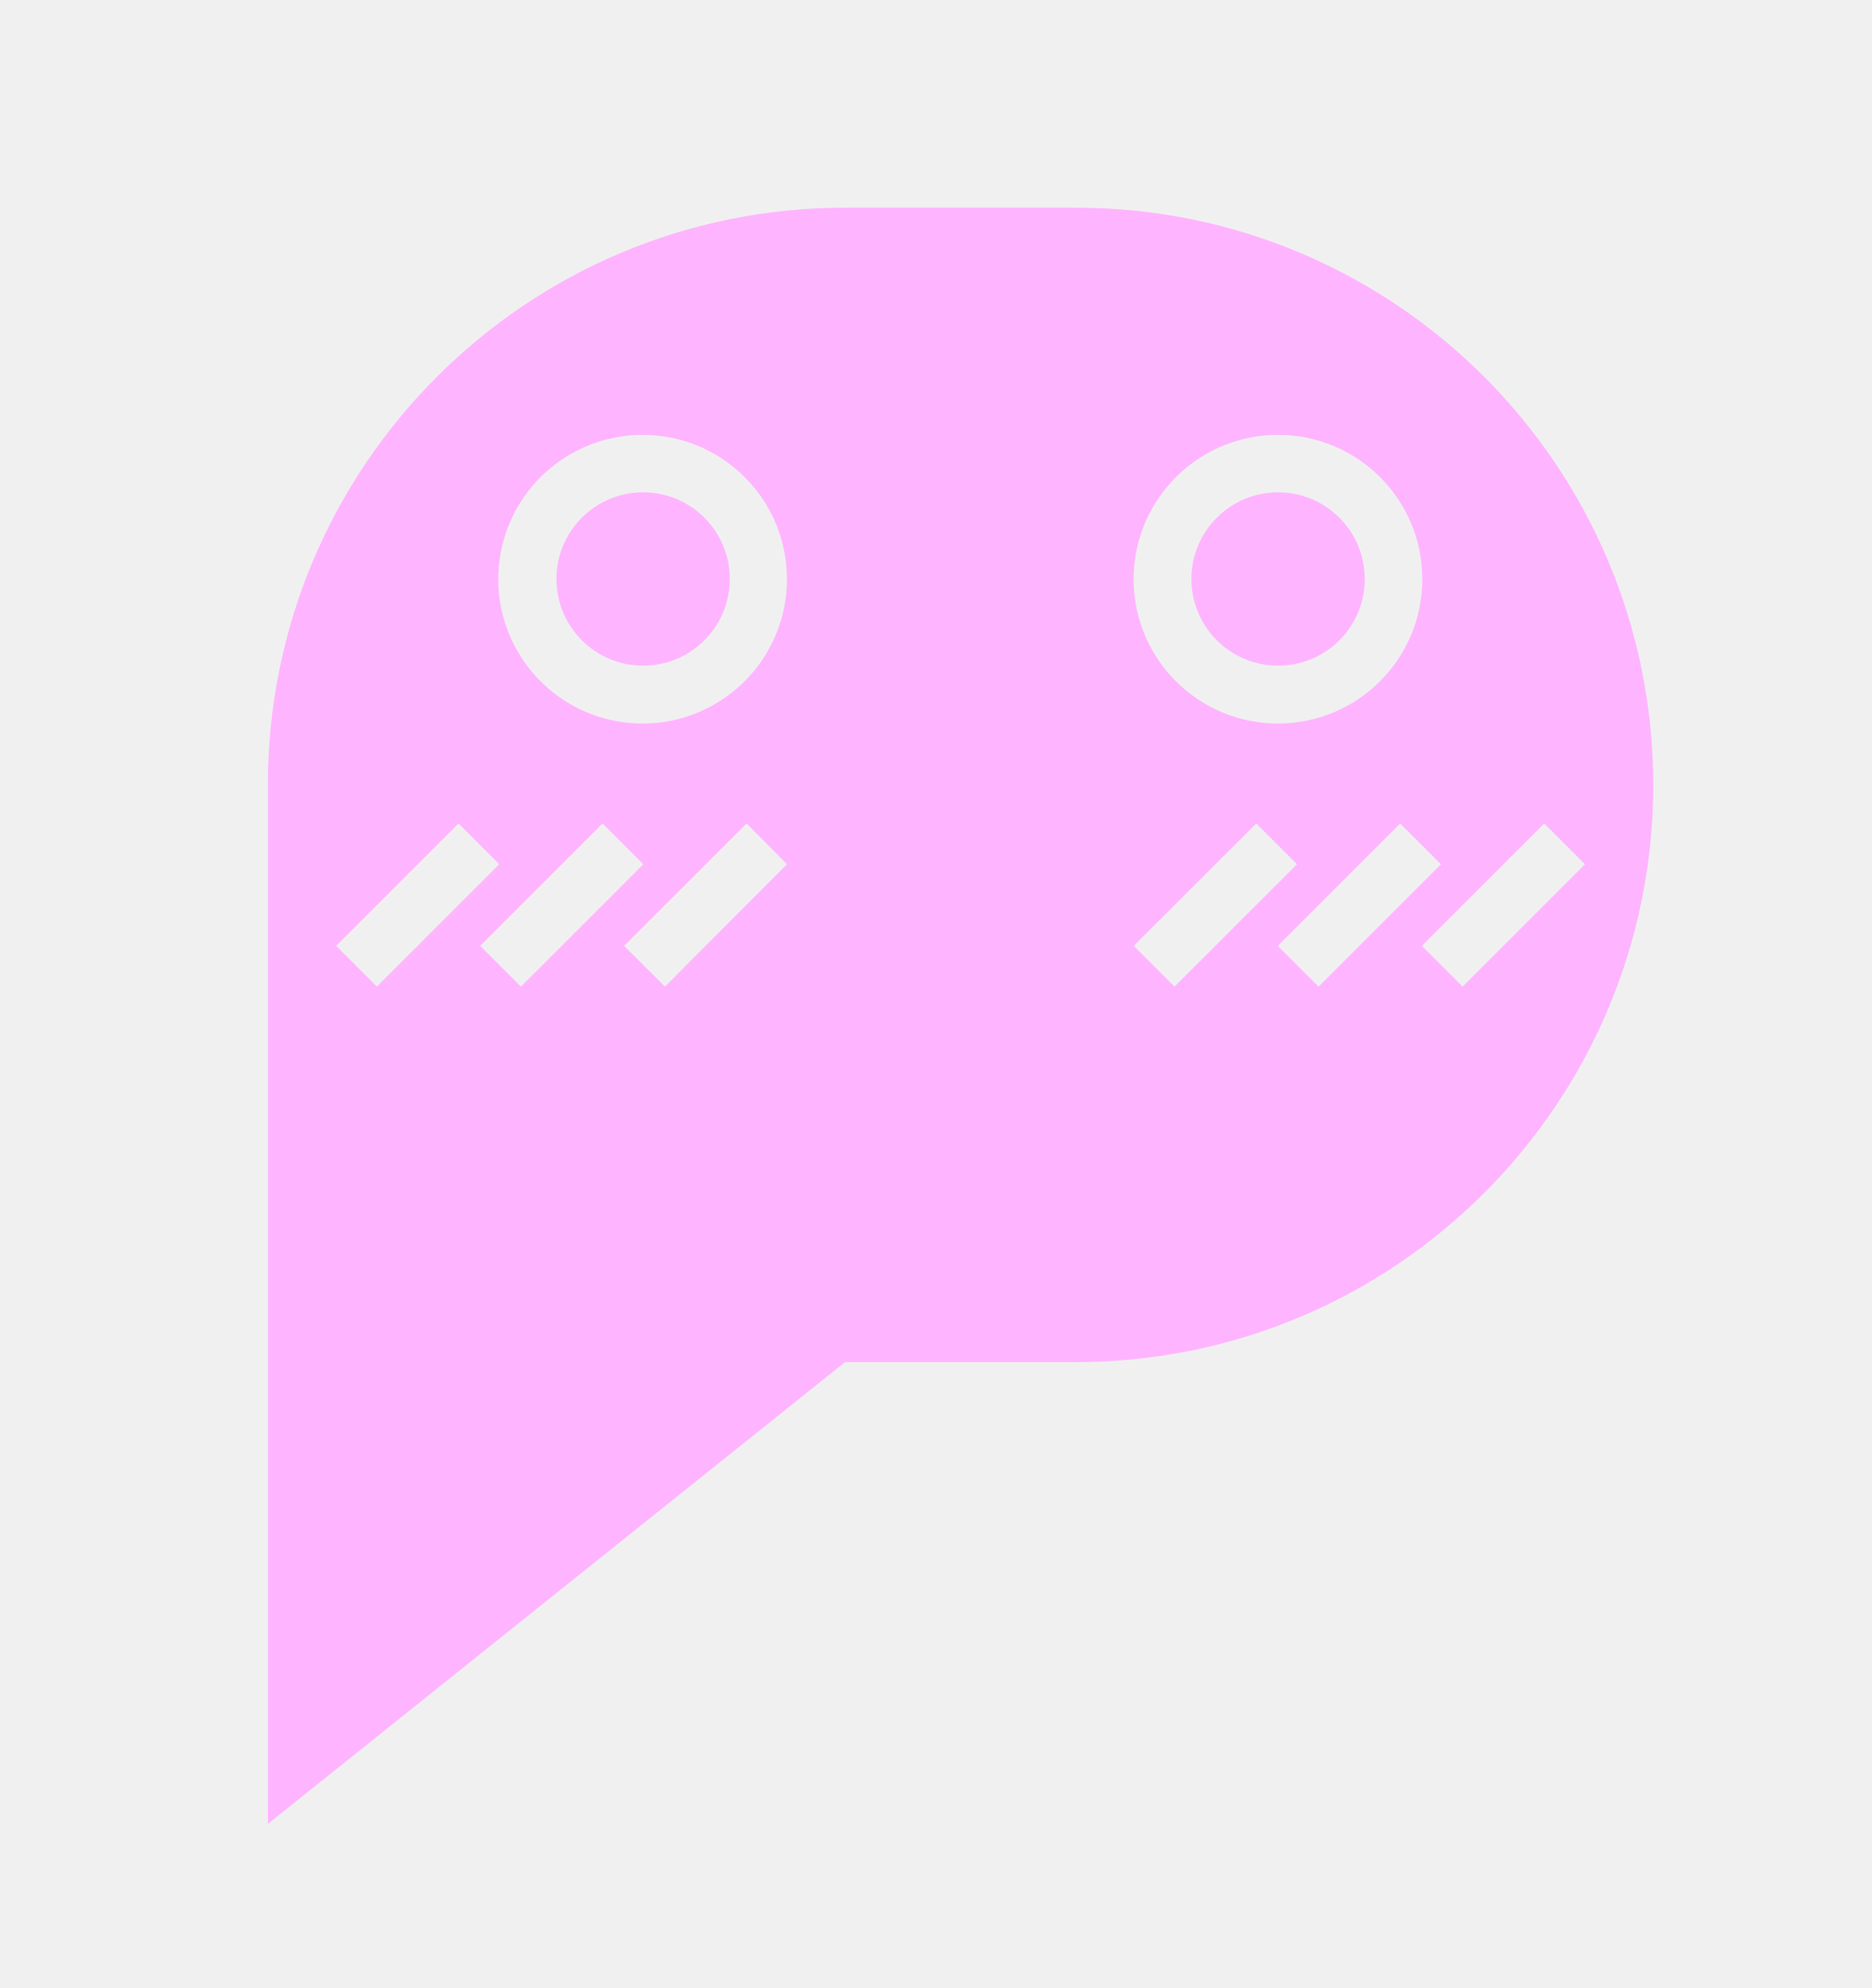
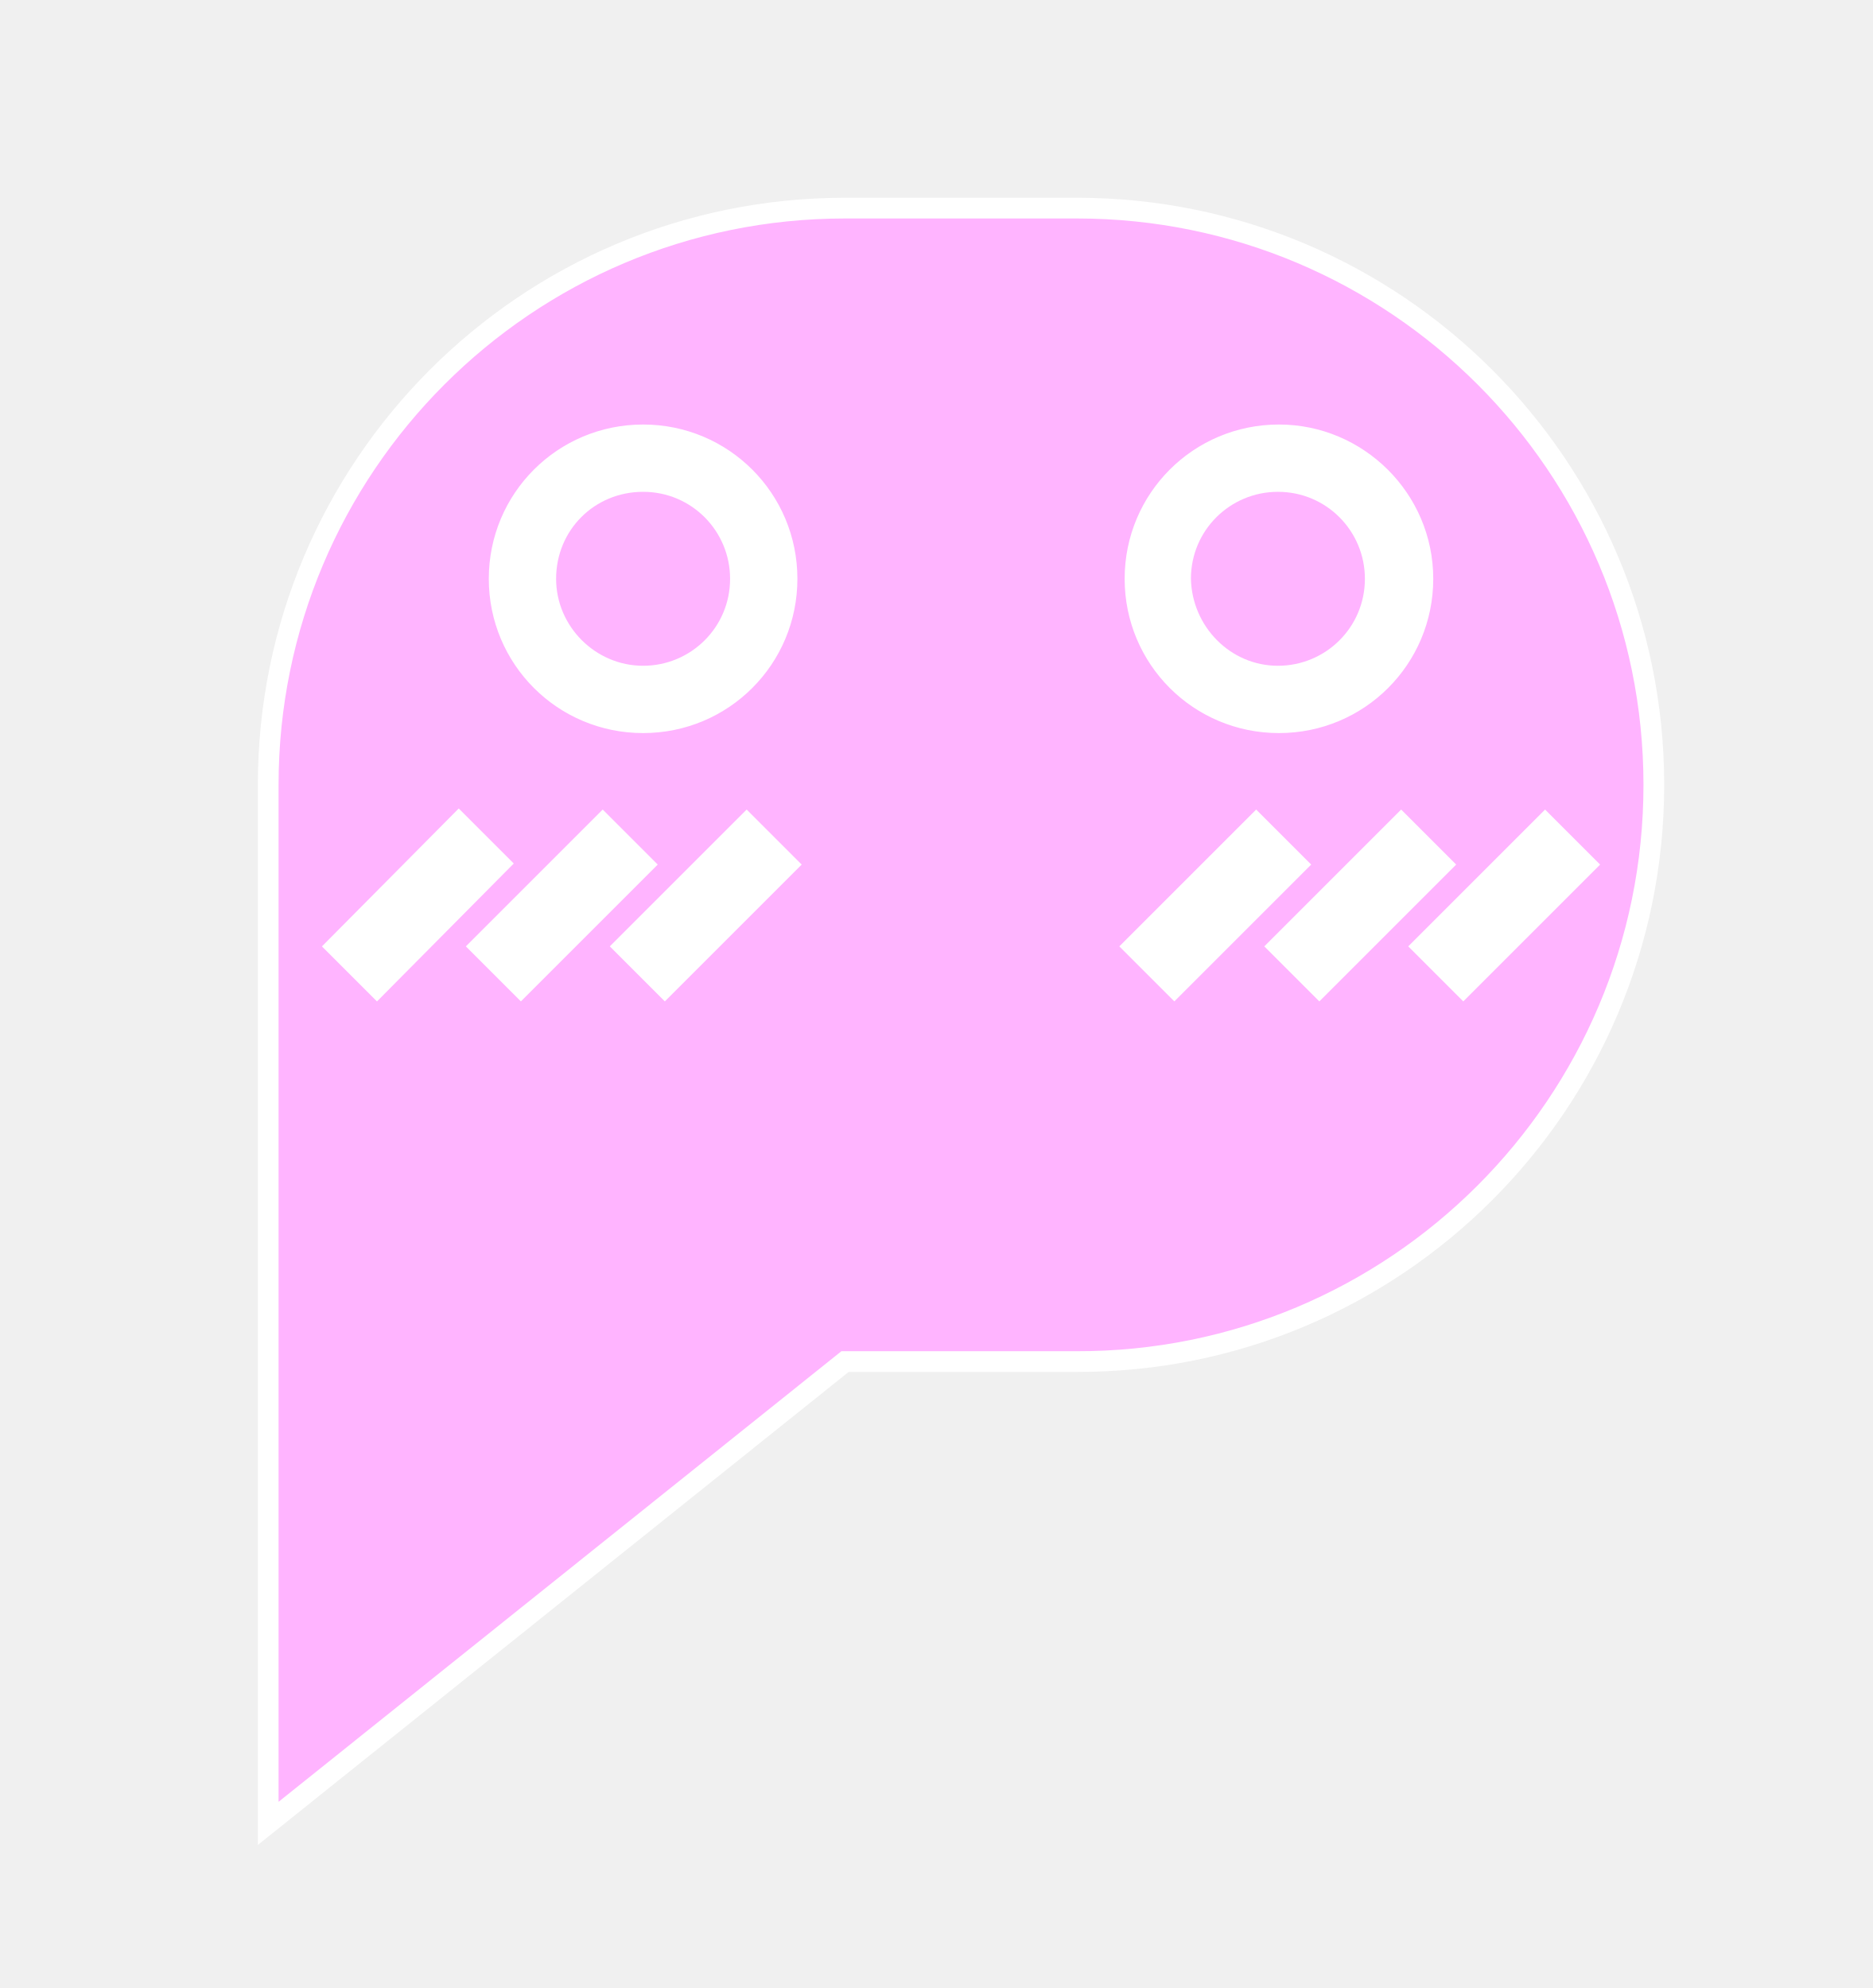
- <svg xmlns="http://www.w3.org/2000/svg" id="레이어_1" data-name="레이어 1" viewBox="0 0 180.77 192">
-   <defs>
-     <style>.cls-1{fill:#ffb4ff;}</style>
-   </defs>
-   <g id="그룹_980" data-name="그룹 980">
-     <path id="패스_1191" data-name="패스 1191" class="cls-1" d="M62.1,64.29a8.37,8.37,0,1,0-8.36-8.36,8.37,8.37,0,0,0,8.36,8.36h0" />
-     <path id="패스_1192" data-name="패스 1192" class="cls-1" d="M153.07,83.47,141.25,95.29l-3.94-3.94,11.82-11.82Zm-13.91,0L127.34,95.29l-3.94-3.94,11.82-11.82Zm-1.8-27.54A13.94,13.94,0,1,1,123.43,42a13.93,13.93,0,0,1,13.93,13.94h0M109.49,91.35l11.83-11.82,3.94,3.94L113.43,95.29ZM76,55.93A13.94,13.94,0,1,1,62.11,42,13.93,13.93,0,0,1,76,55.93h0M44.28,79.53l3.94,3.94L36.4,95.29l-3.94-3.94Zm2.09,11.82L58.19,79.53l3.94,3.94L50.31,95.29Zm13.9,0L72.1,79.53,76,83.47,64.22,95.29Zm99.39-15.54h0a55.75,55.75,0,0,0-55.74-55.75H81.62A55.75,55.75,0,0,0,25.87,75.81h0V176.15l55.74-44.6h22.3a55.75,55.75,0,0,0,55.75-55.74" />
-     <path id="패스_1193" data-name="패스 1193" class="cls-1" d="M123.42,64.29a8.37,8.37,0,1,0-8.36-8.36,8.37,8.37,0,0,0,8.36,8.36h0" />
+ <svg xmlns="http://www.w3.org/2000/svg" xmlns:xlink="http://www.w3.org/1999/xlink" version="1.1" id="Layer_1" x="0px" y="0px" viewBox="0 0 180.8 192" style="enable-background:new 0 0 180.8 192;" xml:space="preserve">
+   <style type="text/css">
+ 	.st0{clip-path:url(#SVGID_2_);fill:#FFFFFF;}
+ 	.st1{clip-path:url(#SVGID_2_);fill:#FFB4FF;}
+ 	.st2{clip-path:url(#SVGID_2_);fill:#FFB4FF;stroke:#FFFFFF;stroke-width:2;stroke-miterlimit:10;}
+ </style>
+   <g>
+     <defs>
+       <rect id="SVGID_1_" width="180.8" height="192" />
+     </defs>
+     <clipPath id="SVGID_2_">
+       <use xlink:href="#SVGID_1_" style="overflow:visible;" />
+     </clipPath>
+     <ellipse class="st0" cx="92.8" cy="76.5" rx="61.8" ry="53.5" />
+     <path class="st1" d="M62.1,64.3c4.6,0,8.4-3.7,8.4-8.4c0-4.6-3.7-8.4-8.4-8.4s-8.4,3.7-8.4,8.4C53.7,60.5,57.5,64.3,62.1,64.3" />
+     <path class="st2" d="M153.1,83.5l-11.8,11.8l-3.9-3.9l11.8-11.8L153.1,83.5z M139.2,83.5l-11.8,11.8l-3.9-3.9l11.8-11.8L139.2,83.5   z M137.4,55.9c0,7.7-6.2,13.9-13.9,13.9c-7.7,0-13.9-6.2-13.9-13.9c0-7.7,6.2-13.9,13.9-13.9C131.1,42,137.4,48.2,137.4,55.9    M109.5,91.4l11.8-11.8l3.9,3.9l-11.8,11.8L109.5,91.4z M76,55.9c0,7.7-6.2,13.9-13.9,13.9c-7.7,0-13.9-6.2-13.9-13.9   c0-7.7,6.2-13.9,13.9-13.9C69.8,42,76,48.2,76,55.9 M44.3,79.5l3.9,3.9L36.4,95.3l-3.9-3.9L44.3,79.5z M46.4,91.4l11.8-11.8   l3.9,3.9L50.3,95.3L46.4,91.4z M60.3,91.4l11.8-11.8l3.9,3.9L64.2,95.3L60.3,91.4z M159.7,75.8L159.7,75.8   c0-30.8-25-55.7-55.7-55.7H81.6c-30.8,0-55.7,25-55.7,55.7v0v100.3l55.7-44.6h22.3C134.7,131.6,159.7,106.6,159.7,75.8" />
+     <path class="st1" d="M123.4,64.3c4.6,0,8.4-3.7,8.4-8.4c0-4.6-3.7-8.4-8.4-8.4c-4.6,0-8.4,3.7-8.4,8.4   C115.1,60.5,118.8,64.3,123.4,64.3" />
  </g>
</svg>
